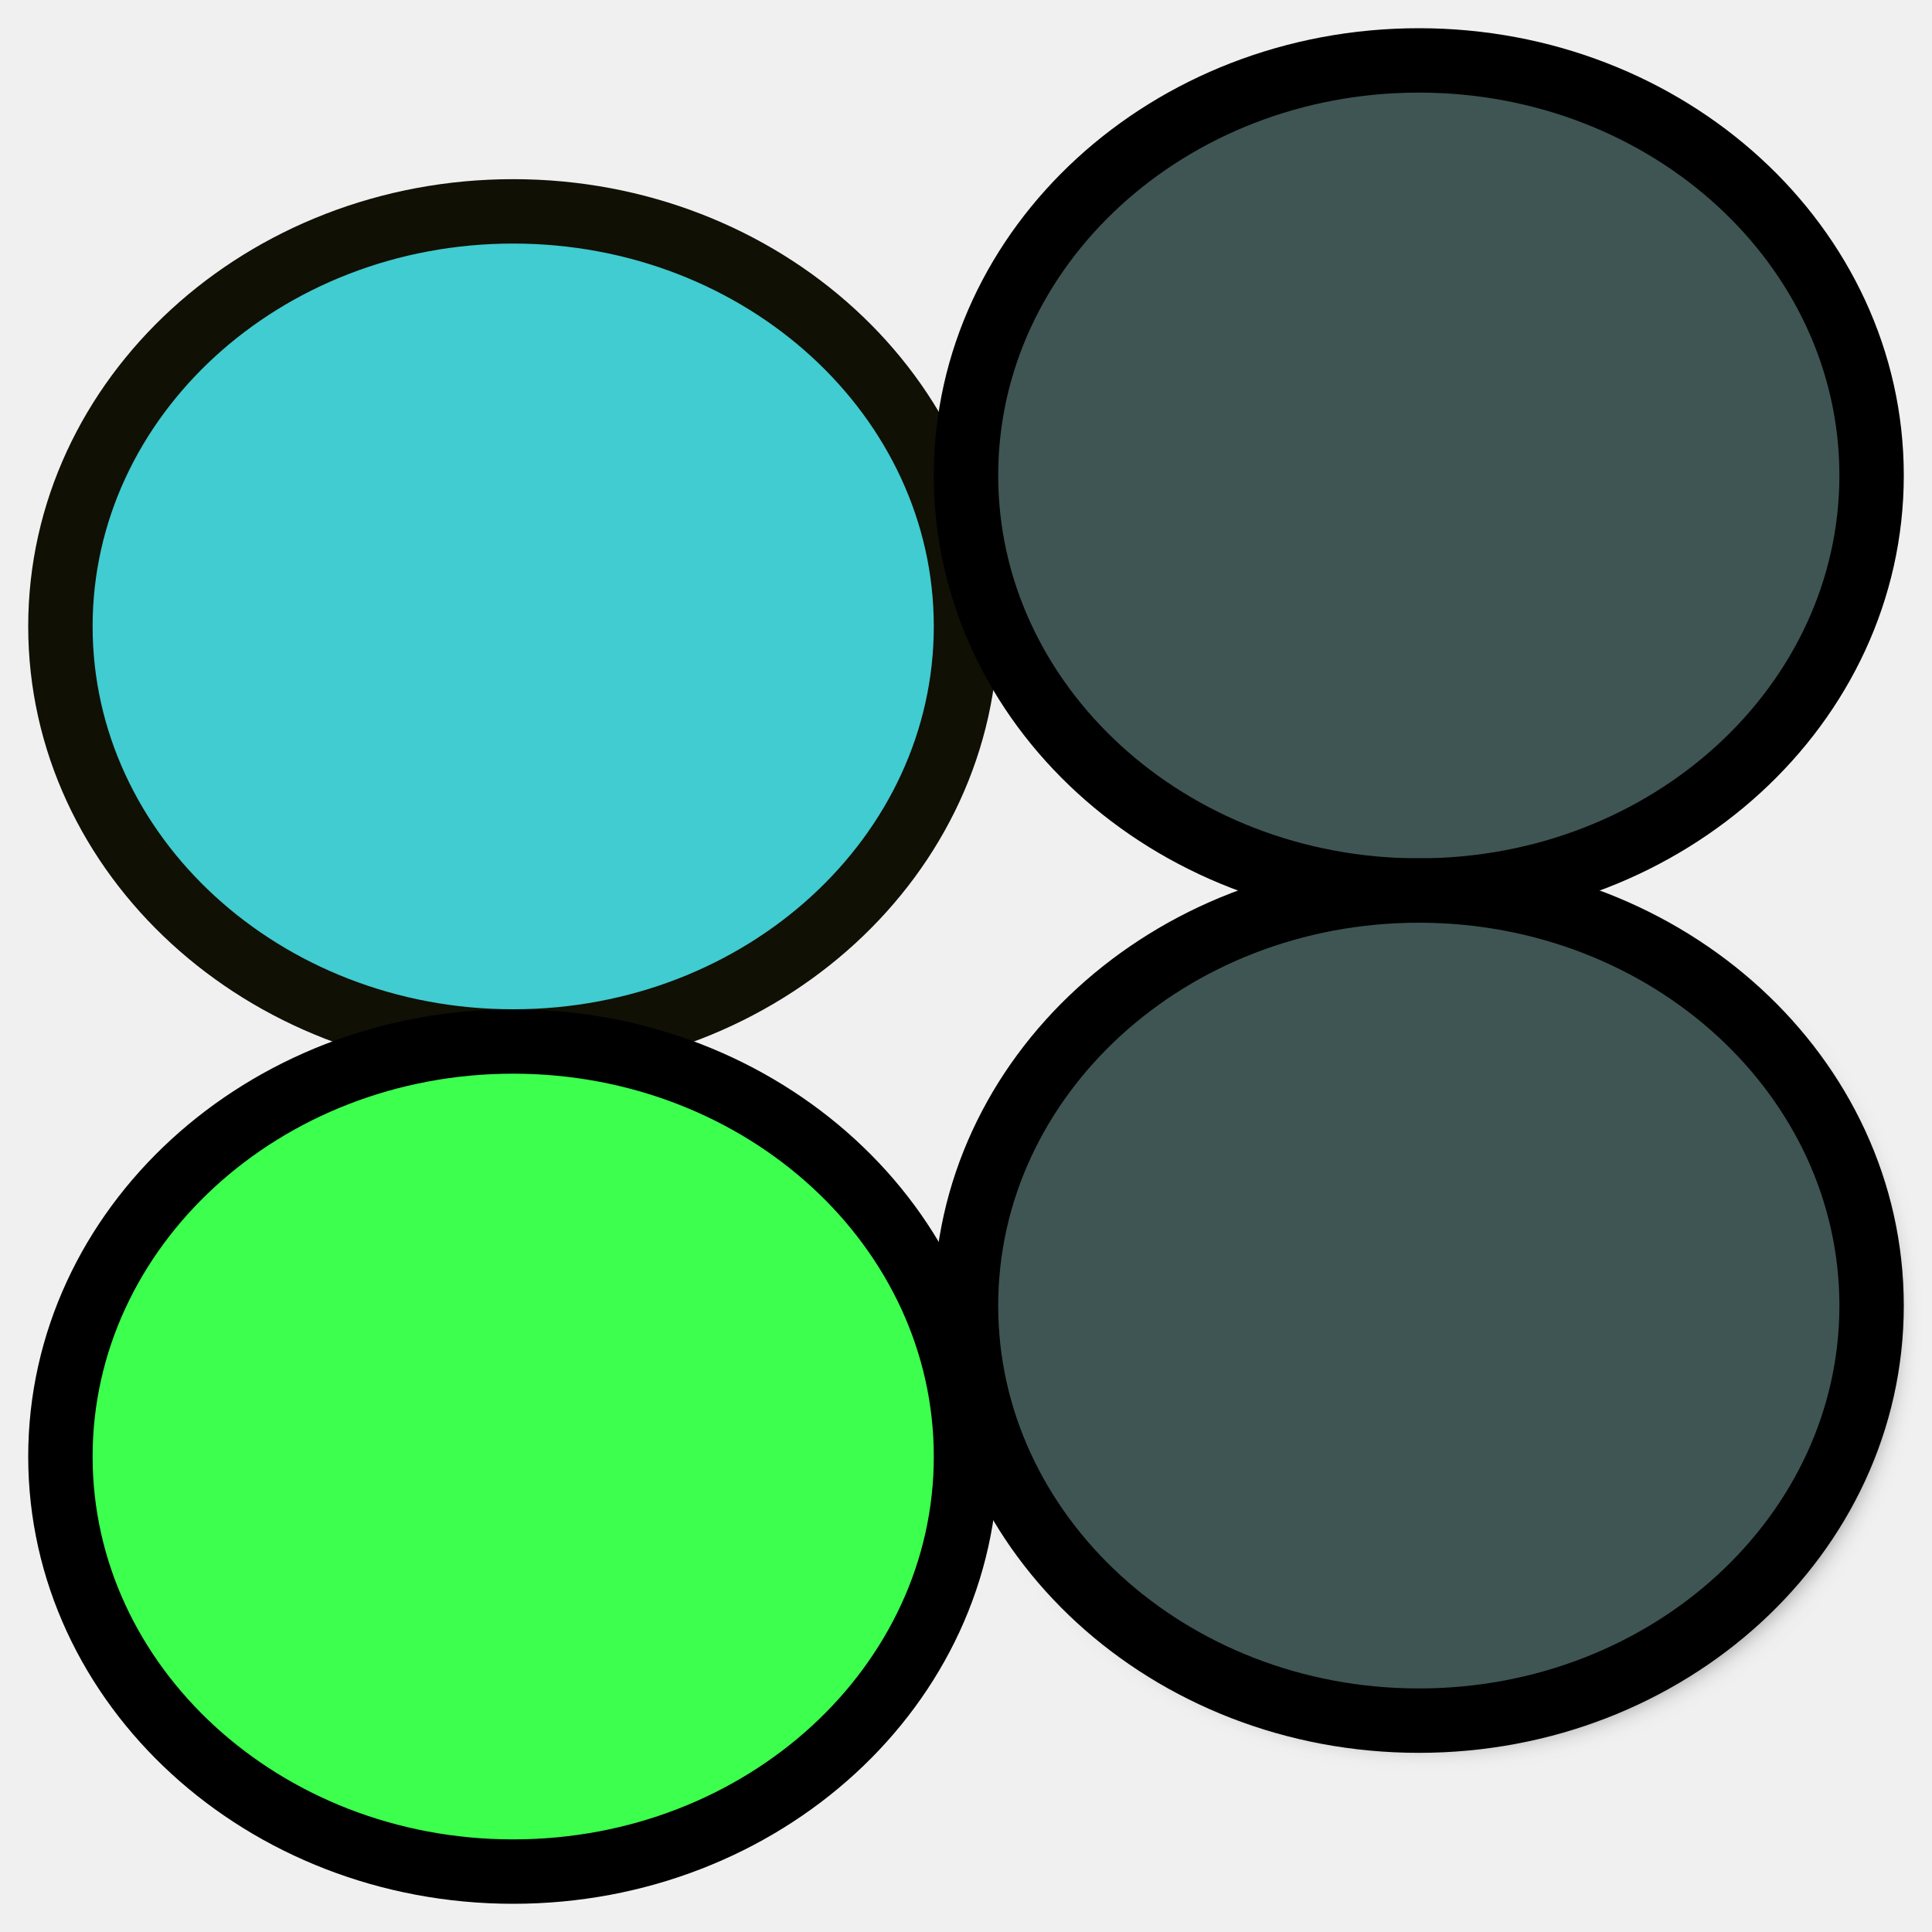
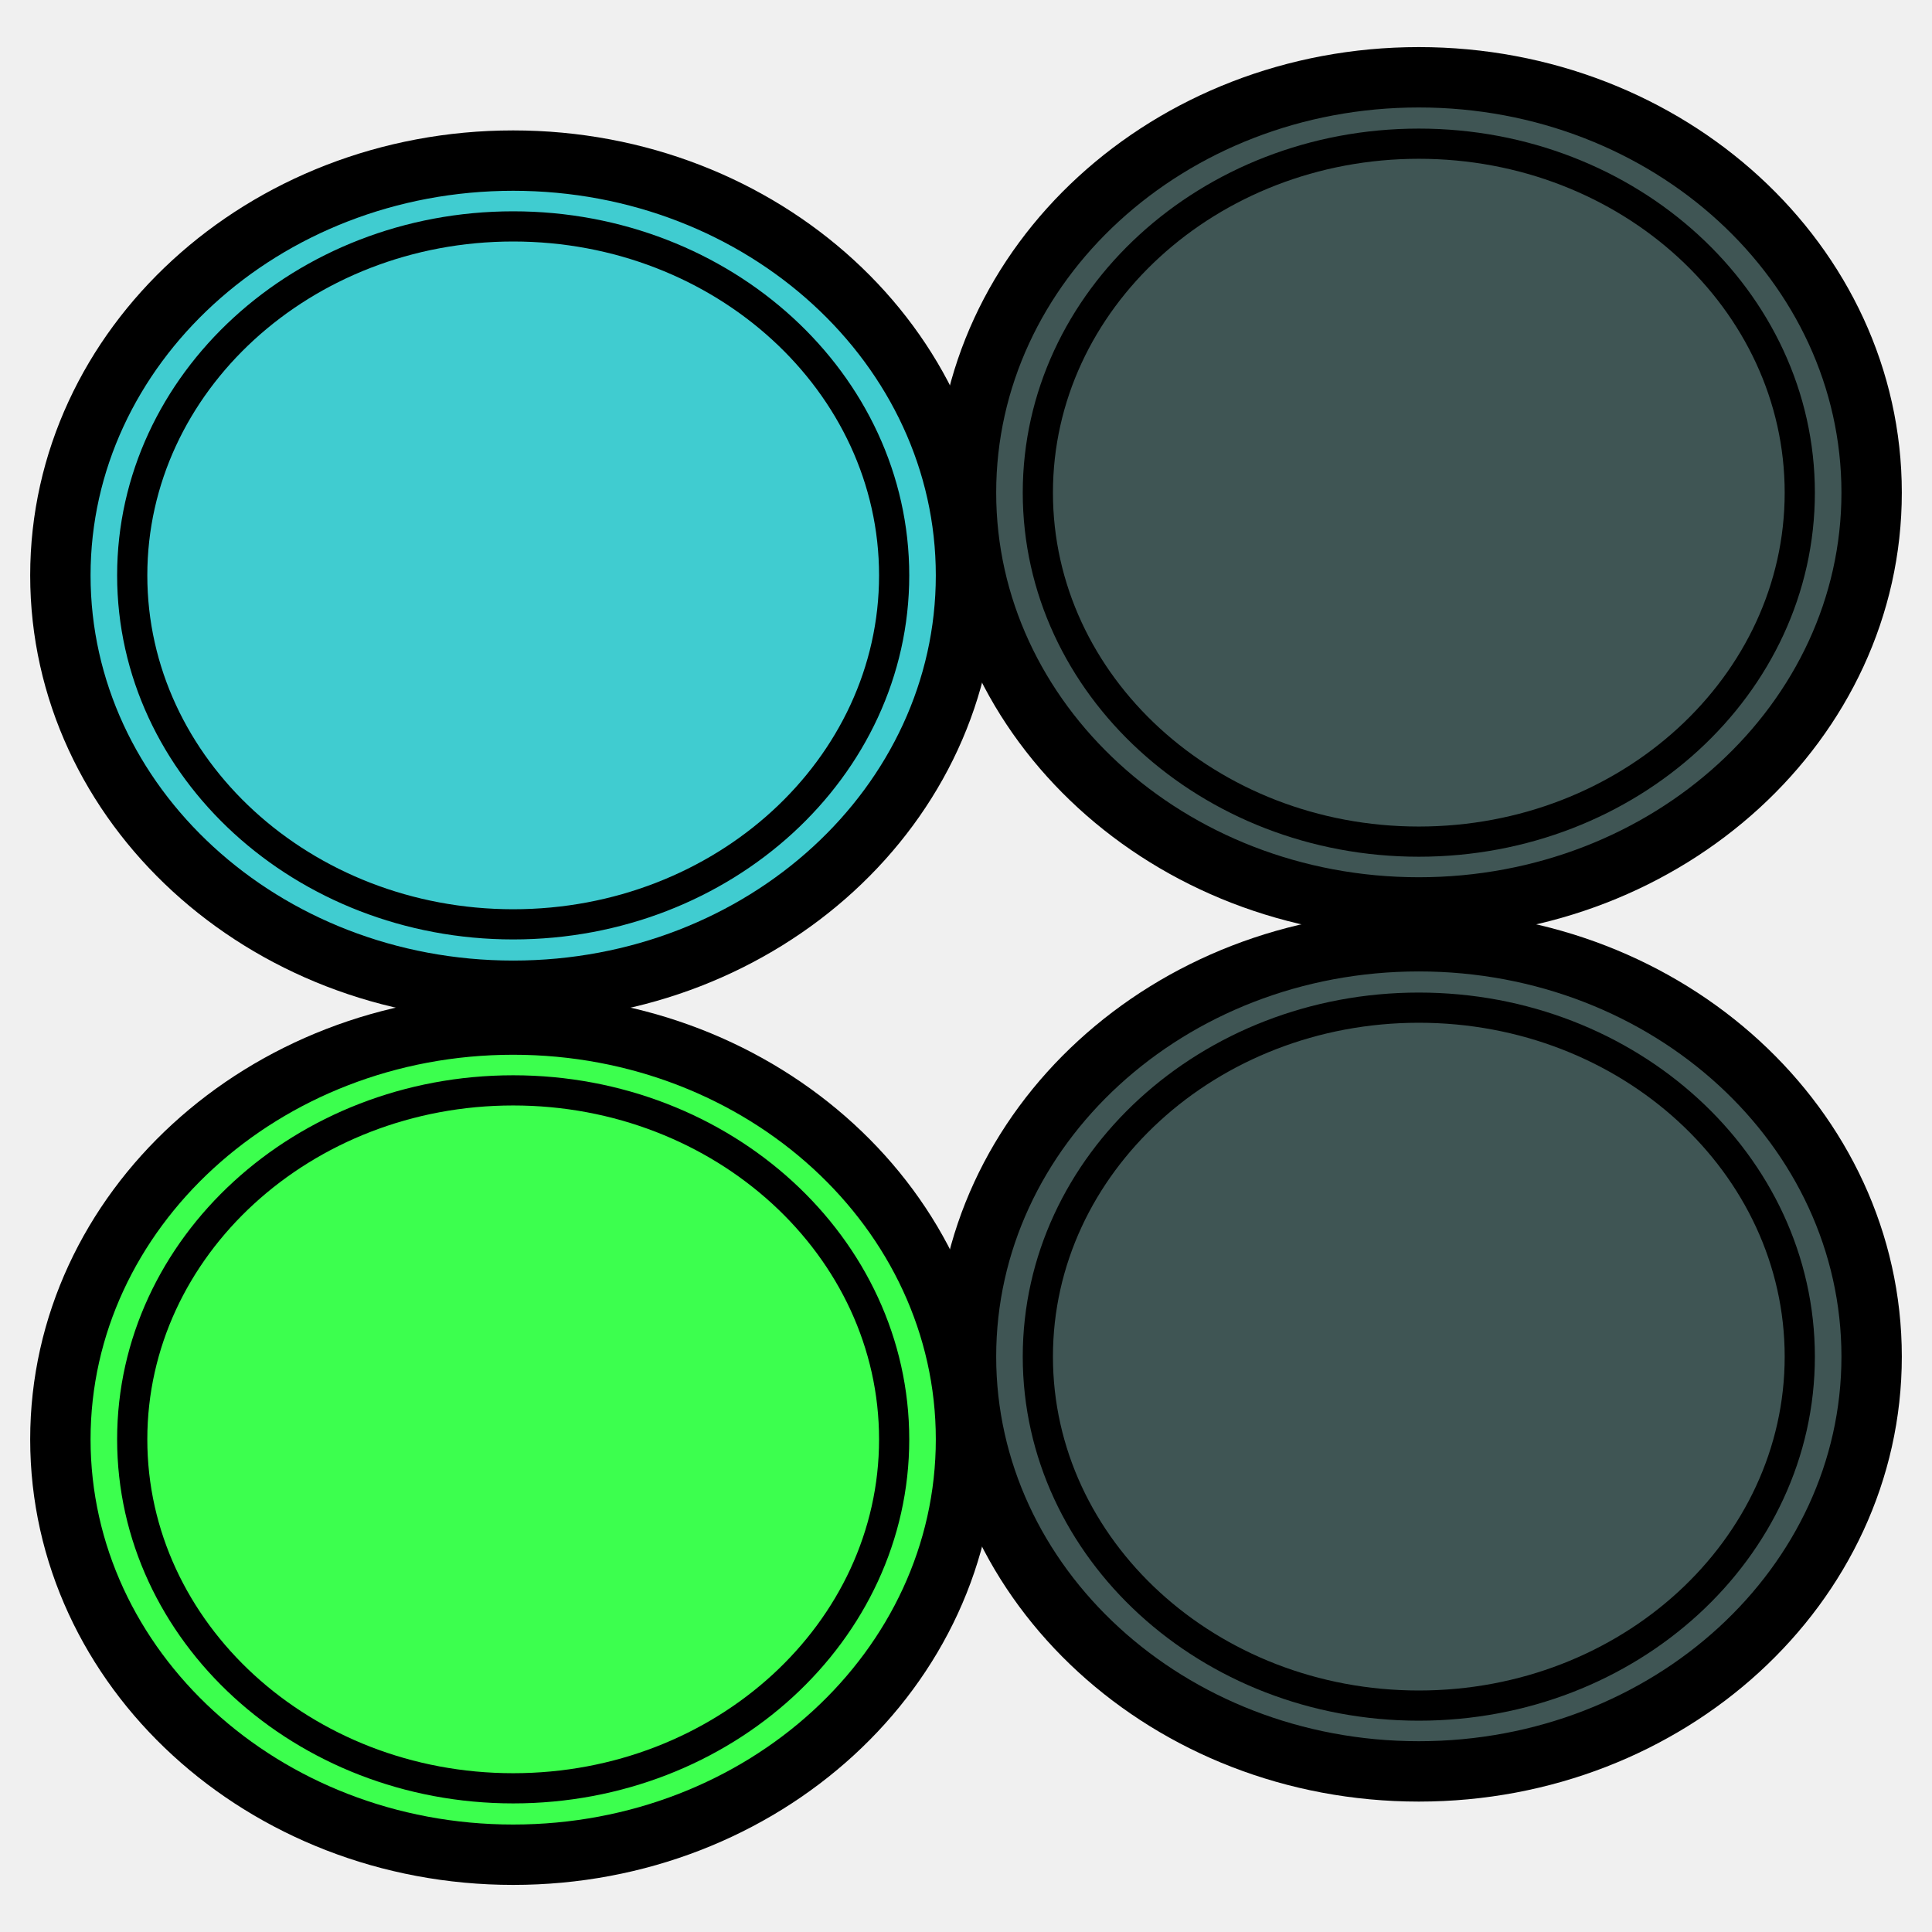
- <svg xmlns="http://www.w3.org/2000/svg" xmlns:xlink="http://www.w3.org/1999/xlink" version="1.1" preserveAspectRatio="xMidYMid meet" viewBox="0 0 150 150" width="32" height="32">
+ <svg xmlns="http://www.w3.org/2000/svg" xmlns:xlink="http://www.w3.org/1999/xlink" version="1.1" preserveAspectRatio="xMidYMid meet" viewBox="0 0 32 32" width="32" height="32">
  <defs>
-     <path d="M75 48.63C75 66.42 59.25 80.86 39.84 80.86C20.44 80.86 4.69 66.42 4.69 48.63C4.69 30.85 20.44 16.41 39.84 16.41C59.25 16.41 75 30.85 75 48.63Z" id="b1qr1iQaQ3" />
-     <path d="M145.31 36.91C145.31 54.7 129.56 69.14 110.16 69.14C90.75 69.14 75 54.7 75 36.91C75 19.13 90.75 4.69 110.16 4.69C129.56 4.69 145.31 19.13 145.31 36.91Z" id="a1fuRTbCwD" />
-     <path d="M75 113.09C75 130.87 59.25 145.31 39.84 145.31C20.44 145.31 4.69 130.87 4.69 113.09C4.69 95.3 20.44 80.86 39.84 80.86C59.25 80.86 75 95.3 75 113.09Z" id="e4KImp6ah" />
-     <path d="M145.31 101.37C145.31 119.15 129.56 133.59 110.16 133.59C90.75 133.59 75 119.15 75 101.37C75 83.58 90.75 69.14 110.16 69.14C129.56 69.14 145.31 83.58 145.31 101.37Z" id="a1E8aKkNP3" />
+     <path d="M8.5 16.41C4.36 16.41 1 13.33 1 9.53C1 5.74 4.36 2.66 8.5 2.66C12.64 2.66 16 5.74 16 9.53C16 13.33 12.64 16.41 8.5 16.41Z" id="j1Cuc450e" />
+     <path d="M8.5 15.31C5.02 15.31 2.19 12.72 2.19 9.53C2.19 6.34 5.02 3.75 8.5 3.75C11.98 3.75 14.81 6.34 14.81 9.53C14.81 12.72 11.98 15.31 8.5 15.31Z" id="cxjjA1190" />
+     <path d="M23.5 15.03C19.36 15.03 16 11.95 16 8.16C16 4.36 19.36 1.28 23.5 1.28C27.64 1.28 31 4.36 31 8.16C31 11.95 27.64 15.03 23.5 15.03Z" id="bsxhKYaEc" />
+     <path d="M23.5 13.94C20.02 13.94 17.19 11.35 17.19 8.16C17.19 4.97 20.02 2.38 23.5 2.38C26.98 2.38 29.81 4.97 29.81 8.16C29.81 11.35 26.98 13.94 23.5 13.94Z" id="b2HbEi674W" />
+     <path d="M8.5 30.72C4.36 30.72 1 27.64 1 23.84C1 20.05 4.36 16.97 8.5 16.97C12.64 16.97 16 20.05 16 23.84C16 27.64 12.64 30.72 8.5 30.72Z" id="bOu2ezpez" />
+     <path d="M8.5 29.62C5.02 29.62 2.19 27.03 2.19 23.84C2.19 20.65 5.02 18.06 8.5 18.06C11.98 18.06 14.81 20.65 14.81 23.84C14.81 27.03 11.98 29.62 8.5 29.62Z" id="c1la0ENz2l" />
+     <path d="M23.5 29.34C19.36 29.34 16 26.26 16 22.47C16 18.67 19.36 15.59 23.5 15.59C27.64 15.59 31 18.67 31 22.47C31 26.26 27.64 29.34 23.5 29.34Z" id="demTowDvg" />
+     <path d="M23.5 28.25C20.02 28.25 17.19 25.66 17.19 22.47C17.19 19.28 20.02 16.69 23.5 16.69C26.98 16.69 29.81 19.28 29.81 22.47C29.81 25.66 26.98 28.25 23.5 28.25Z" id="aocZHFv4F" />
  </defs>
  <g>
    <g>
      <g>
-         <use xlink:href="#b1qr1iQaQ3" opacity="1" fill="#40ccd0" fill-opacity="1" />
+         <use xlink:href="#j1Cuc450e" opacity="1" fill="#40ccd0" fill-opacity="1" />
        <g>
-           <use xlink:href="#b1qr1iQaQ3" opacity="1" fill-opacity="0" stroke="#111005" stroke-width="5" stroke-opacity="1" />
+           <use xlink:href="#j1Cuc450e" opacity="1" fill-opacity="0" stroke="#000000" stroke-width="1" stroke-opacity="1" />
        </g>
      </g>
      <g>
-         <use xlink:href="#a1fuRTbCwD" opacity="1" fill="#3f5554" fill-opacity="1" />
+         <use xlink:href="#cxjjA1190" opacity="1" fill="#000000" fill-opacity="0" />
        <g>
-           <use xlink:href="#a1fuRTbCwD" opacity="1" fill-opacity="0" stroke="#000000" stroke-width="5" stroke-opacity="1" />
+           <use xlink:href="#cxjjA1190" opacity="1" fill-opacity="0" stroke="#000000" stroke-width="0.5" stroke-opacity="1" />
        </g>
      </g>
      <g>
-         <use xlink:href="#e4KImp6ah" opacity="1" fill="#3cff4e" fill-opacity="1" />
+         <use xlink:href="#bsxhKYaEc" opacity="1" fill="#3f5554" fill-opacity="1" />
        <g>
-           <use xlink:href="#e4KImp6ah" opacity="1" fill-opacity="0" stroke="#000000" stroke-width="5" stroke-opacity="1" />
+           <use xlink:href="#bsxhKYaEc" opacity="1" fill-opacity="0" stroke="#000000" stroke-width="1" stroke-opacity="1" />
        </g>
      </g>
      <g>
+         <use xlink:href="#b2HbEi674W" opacity="1" fill="#000000" fill-opacity="0" />
        <g>
-           <filter id="shadow13740532" x="66" y="60.14" width="89.31" height="83.45" filterUnits="userSpaceOnUse" primitiveUnits="userSpaceOnUse">
-             <feFlood />
-             <feComposite in2="SourceAlpha" operator="in" />
-             <feGaussianBlur stdDeviation="1" />
-             <feOffset dx="1" dy="1" result="afterOffset" />
-             <feFlood flood-color="#000000" flood-opacity="0.5" />
-             <feComposite in2="afterOffset" operator="in" />
-             <feMorphology operator="dilate" radius="1" />
-             <feComposite in2="SourceAlpha" operator="out" />
-           </filter>
-           <path d="M145.31 101.37C145.31 119.15 129.56 133.59 110.16 133.59C90.75 133.59 75 119.15 75 101.37C75 83.58 90.75 69.14 110.16 69.14C129.56 69.14 145.31 83.58 145.31 101.37Z" id="c7cqswpxHD" fill="white" fill-opacity="1" filter="url(#shadow13740532)" />
+           <use xlink:href="#b2HbEi674W" opacity="1" fill-opacity="0" stroke="#000000" stroke-width="0.5" stroke-opacity="1" />
        </g>
-         <use xlink:href="#a1E8aKkNP3" opacity="1" fill="#3f5554" fill-opacity="1" />
+       </g>
+       <g>
+         <use xlink:href="#bOu2ezpez" opacity="1" fill="#3cff4e" fill-opacity="1" />
        <g>
-           <use xlink:href="#a1E8aKkNP3" opacity="1" fill-opacity="0" stroke="#000000" stroke-width="5" stroke-opacity="1" />
+           <use xlink:href="#bOu2ezpez" opacity="1" fill-opacity="0" stroke="#000000" stroke-width="1" stroke-opacity="1" />
+         </g>
+       </g>
+       <g>
+         <use xlink:href="#c1la0ENz2l" opacity="1" fill="#000000" fill-opacity="0" />
+         <g>
+           <use xlink:href="#c1la0ENz2l" opacity="1" fill-opacity="0" stroke="#000000" stroke-width="0.5" stroke-opacity="1" />
+         </g>
+       </g>
+       <g>
+         <use xlink:href="#demTowDvg" opacity="1" fill="#3f5554" fill-opacity="1" />
+         <g>
+           <use xlink:href="#demTowDvg" opacity="1" fill-opacity="0" stroke="#000000" stroke-width="1" stroke-opacity="1" />
+         </g>
+       </g>
+       <g>
+         <use xlink:href="#aocZHFv4F" opacity="1" fill="#000000" fill-opacity="0" />
+         <g>
+           <use xlink:href="#aocZHFv4F" opacity="1" fill-opacity="0" stroke="#000000" stroke-width="0.5" stroke-opacity="1" />
        </g>
      </g>
    </g>
  </g>
</svg>
